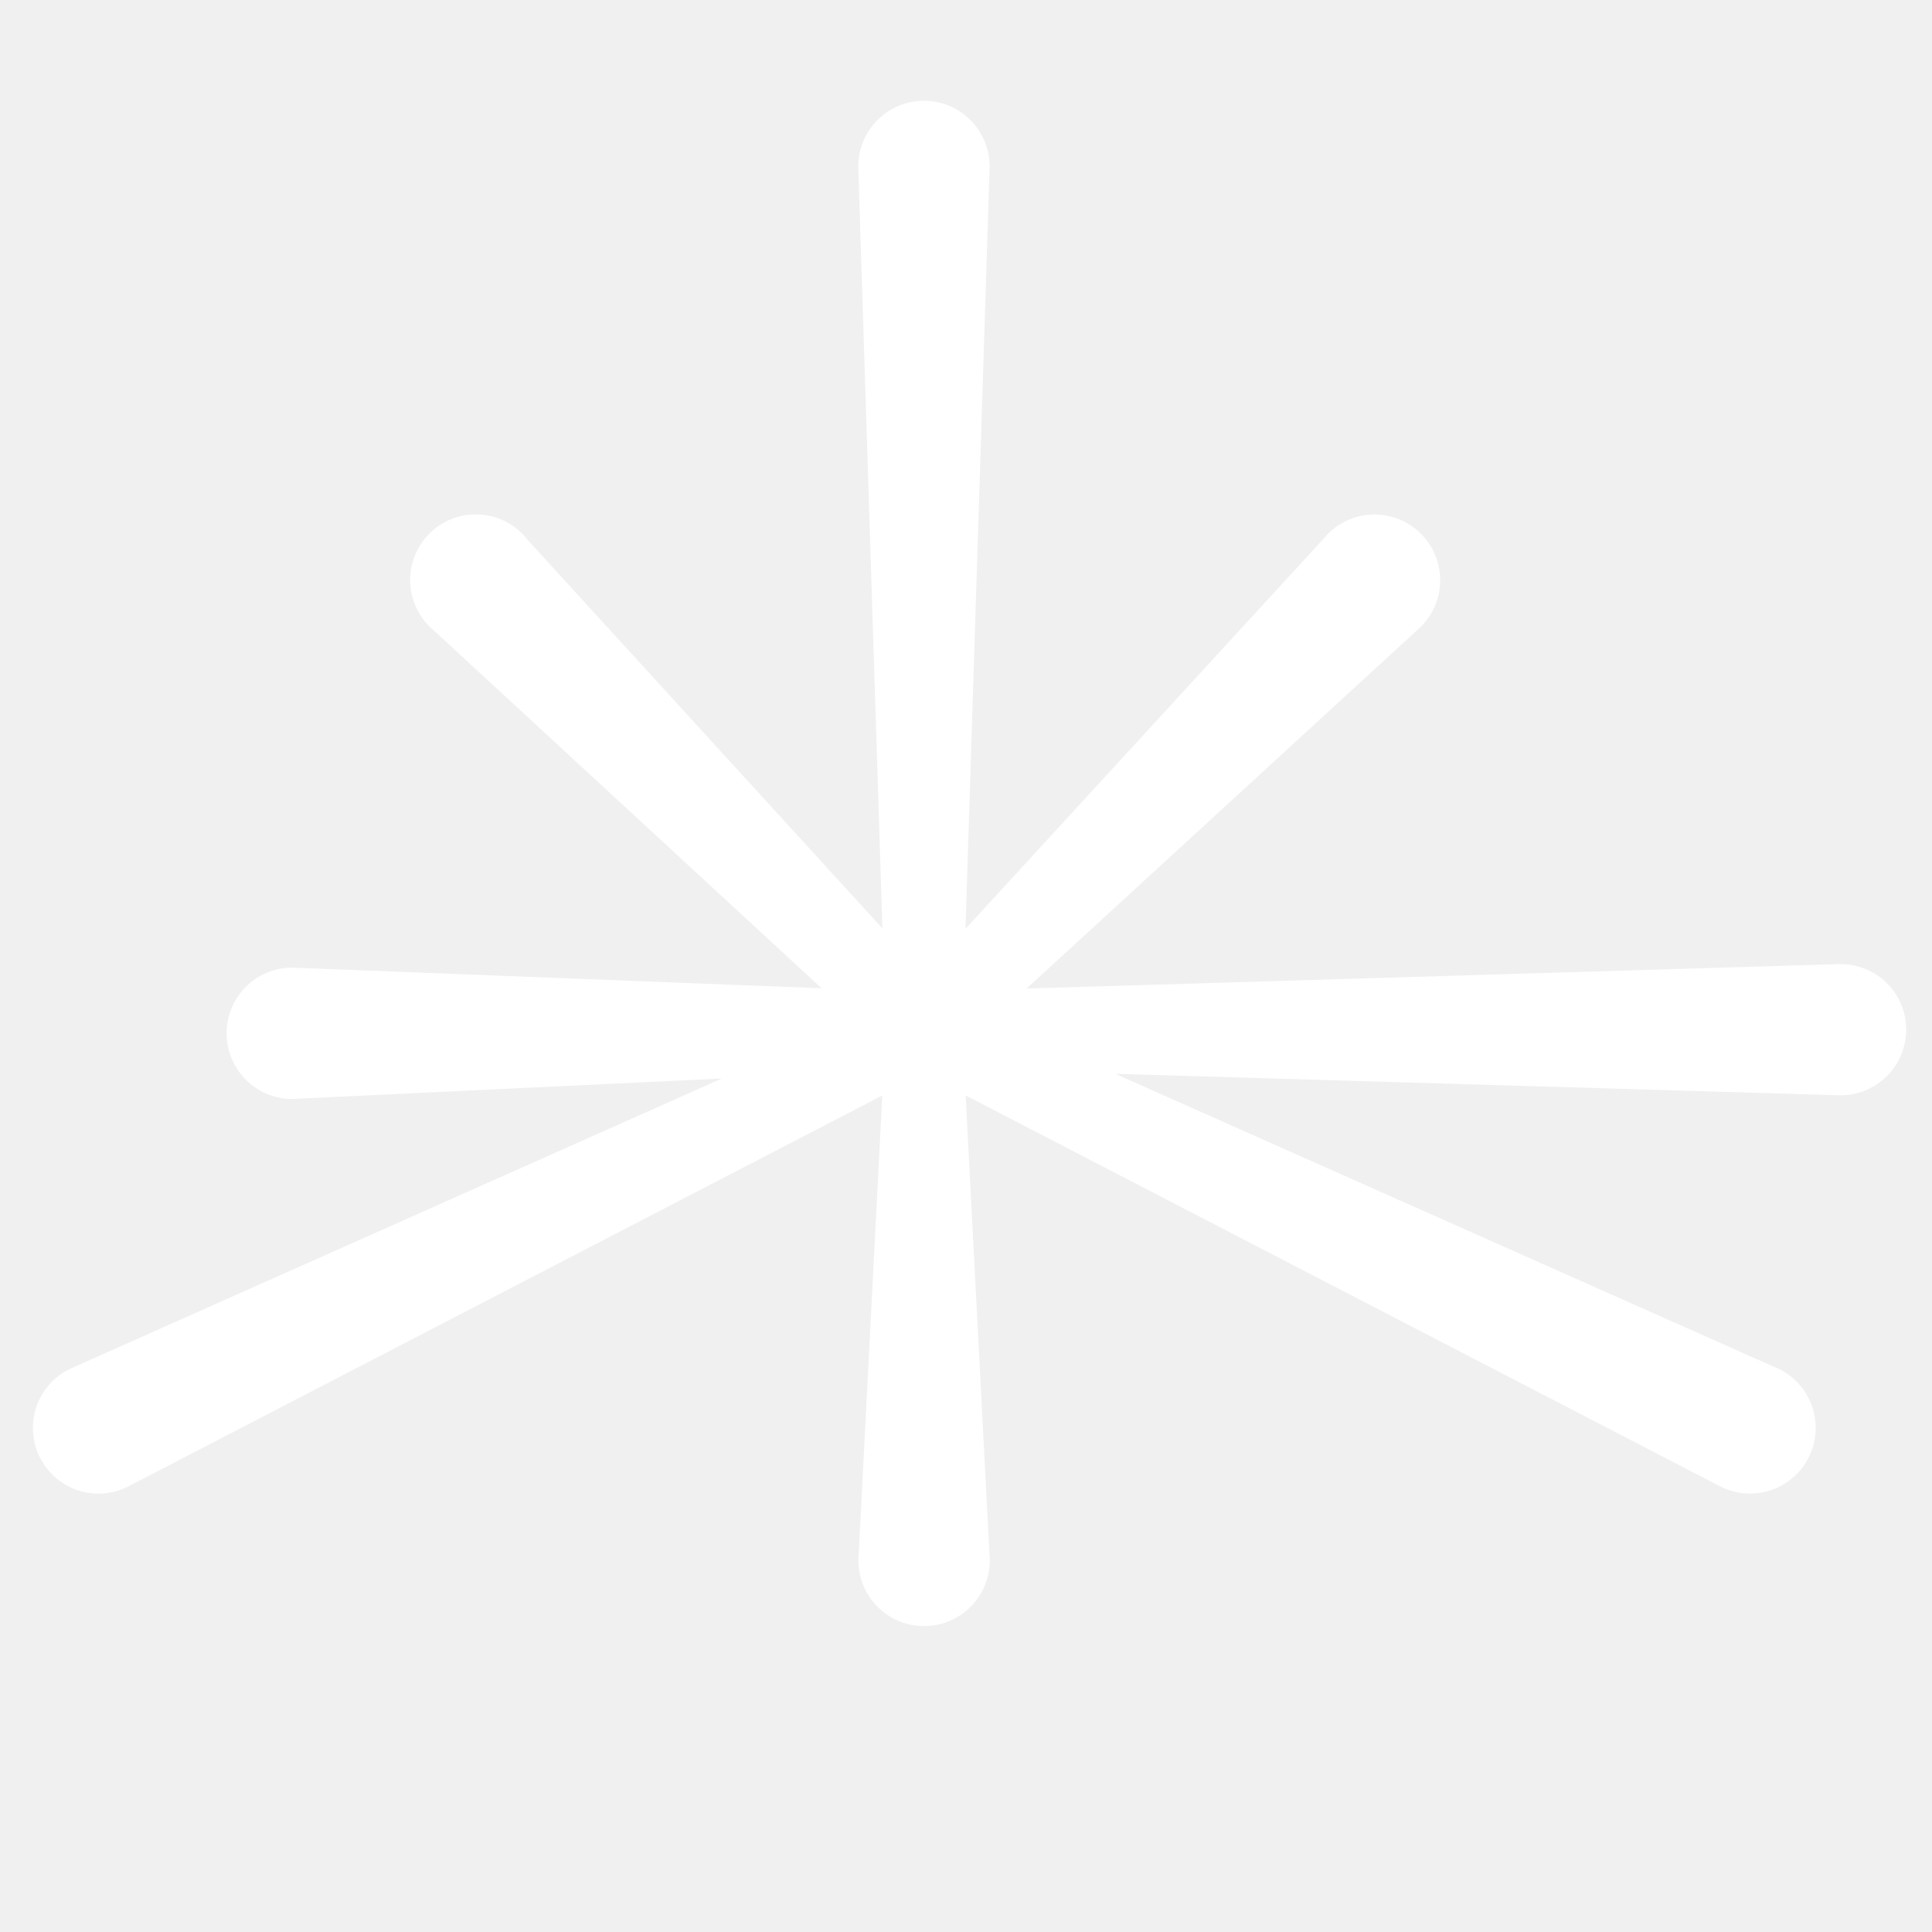
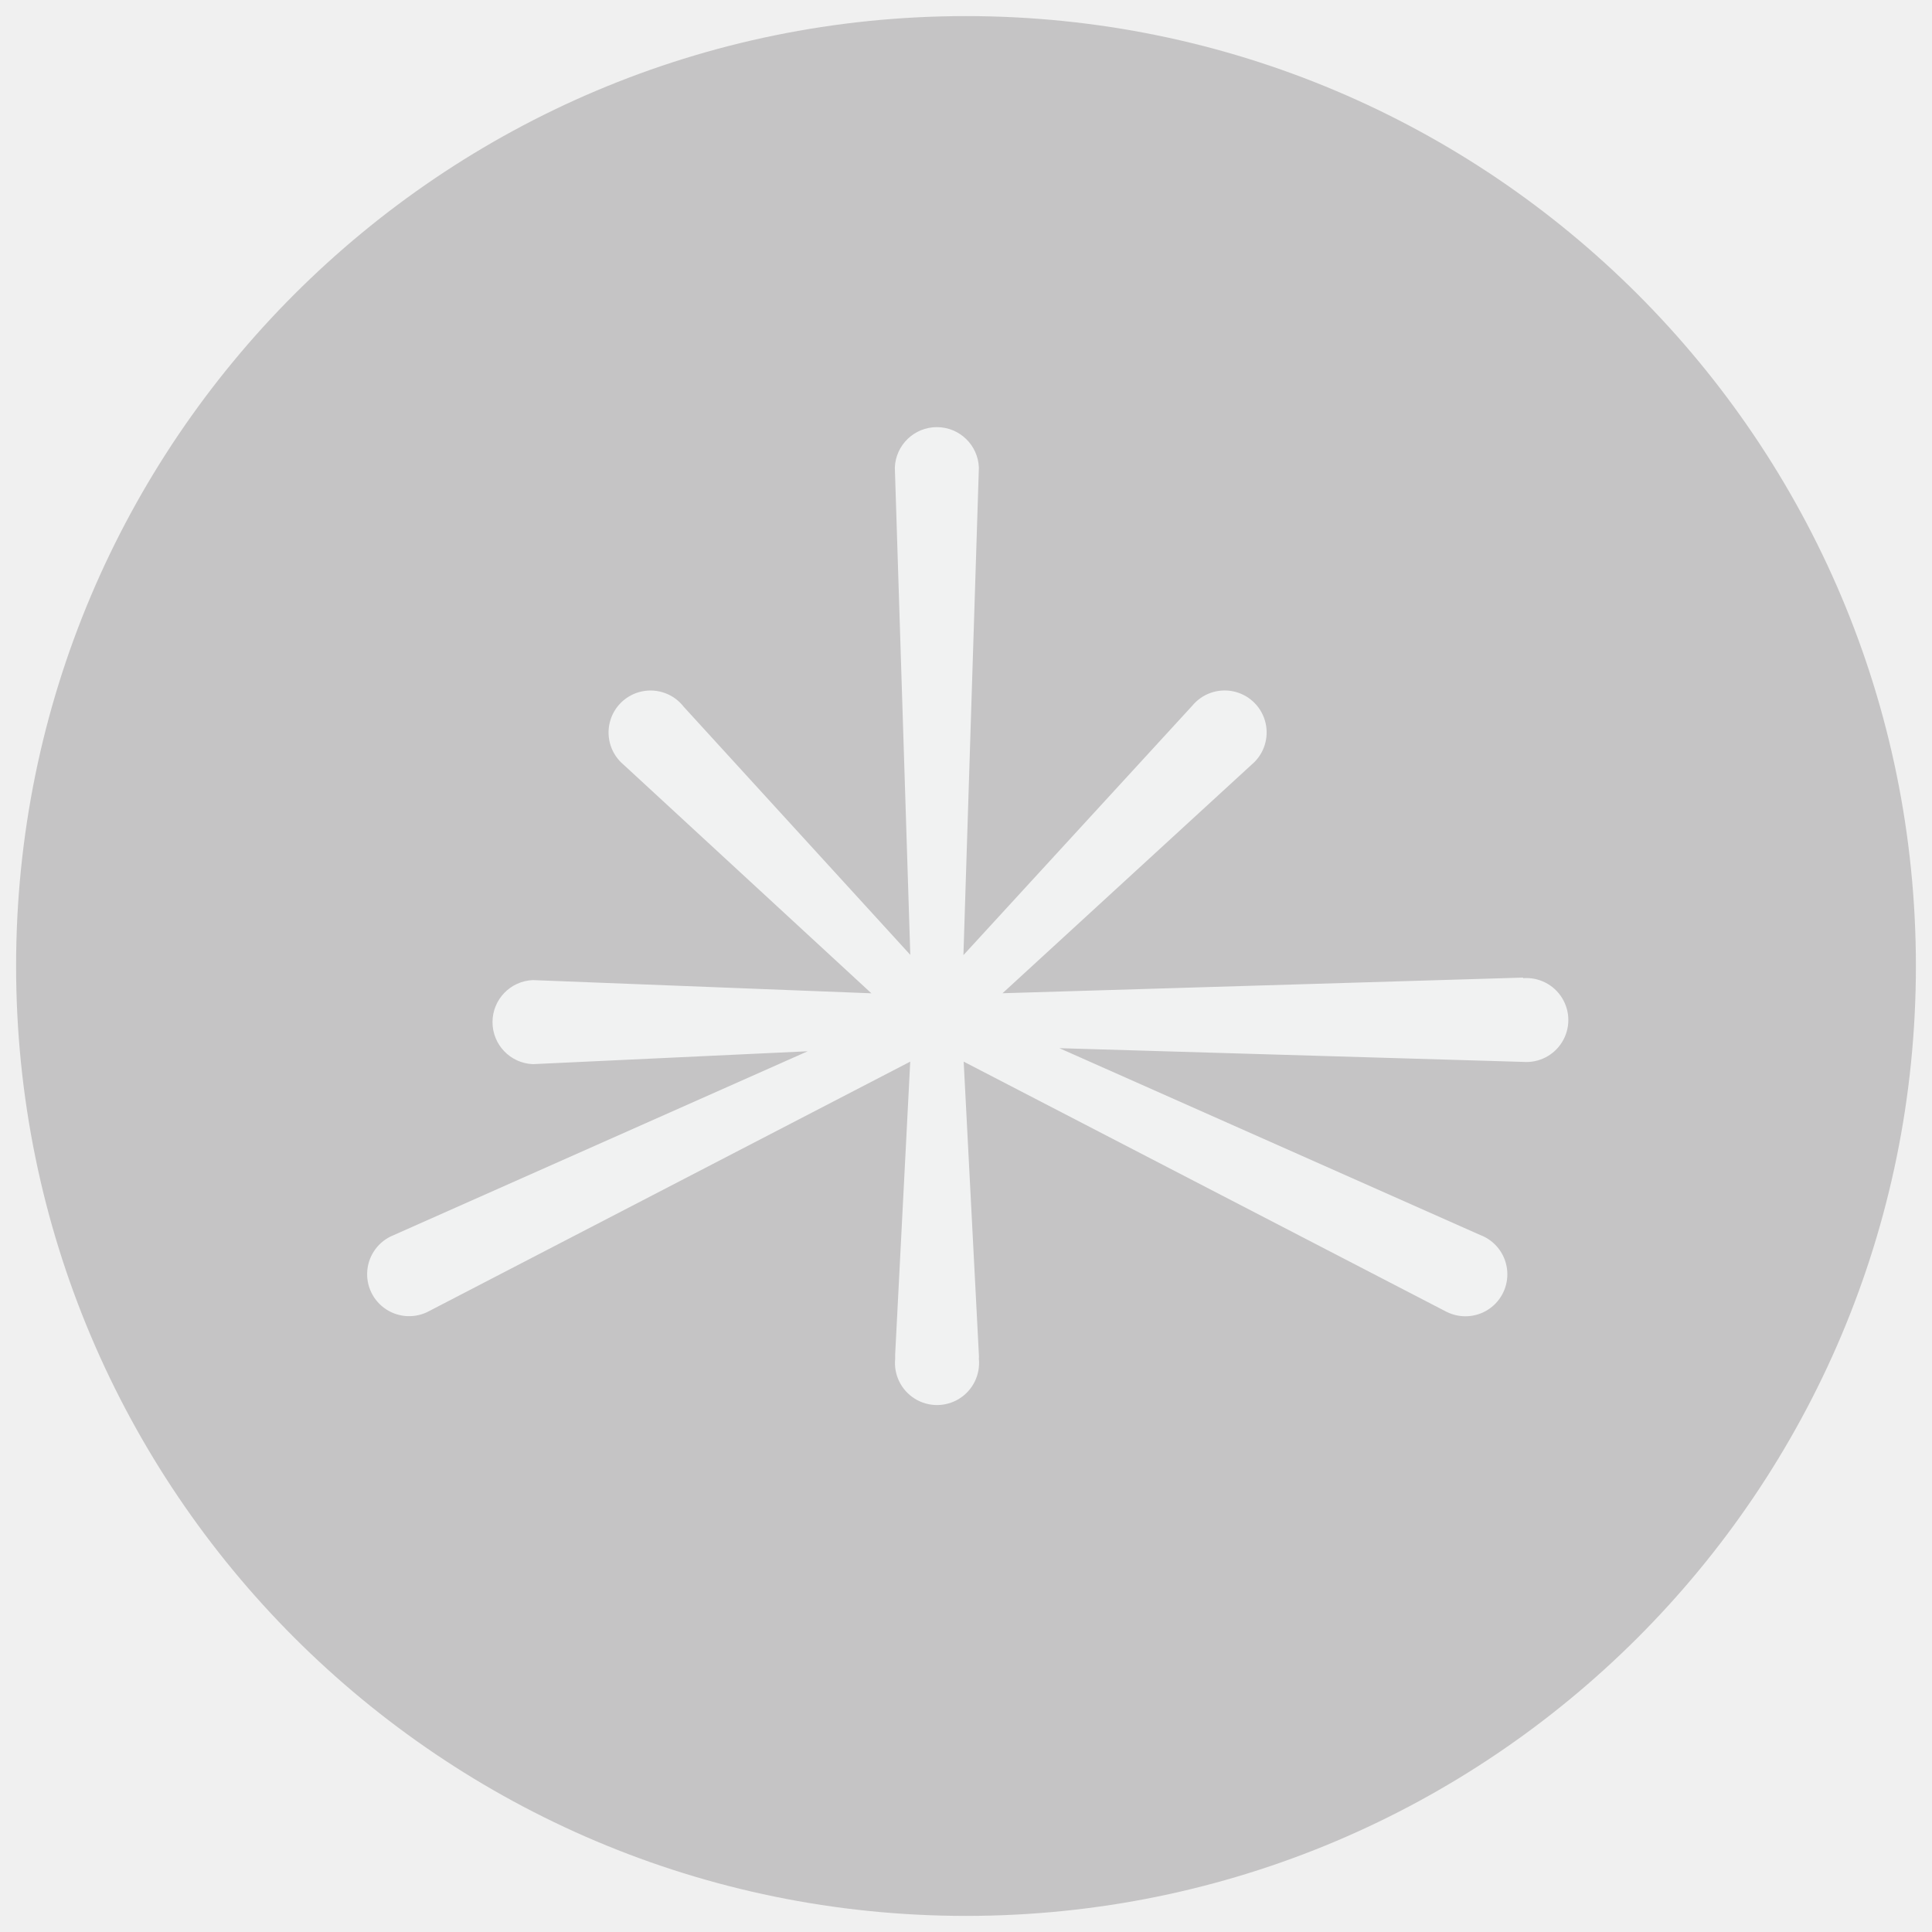
- <svg xmlns="http://www.w3.org/2000/svg" version="1.1" id="Layer_1" x="0px" y="0px" viewBox="0 0 300 300" style="enable-background:new 0 0 300 300;" xml:space="preserve">
-   <style type="text/css">
- 	.st0{fill:#FFFFFF;}
- </style>
-   <path class="st0" d="M285.8,149.7L285.8,149.7L285.8,149.7l-126.39,3.8l61.2-56.16c1.87-1.85,3.02-4.41,3.02-7.25  c0-5.63-4.57-10.2-10.2-10.2c-3.2,0-6.06,1.48-7.93,3.79l-55.58,60.55l3.75-118.38v0c0-5.63-4.57-10.2-10.2-10.2  c-5.63,0-10.2,4.57-10.2,10.2v0l3.75,118.31l-55-60.23c-1.86-2.46-4.8-4.06-8.13-4.06c-5.63,0-10.2,4.57-10.2,10.2  c0,3.18,1.46,6.02,3.74,7.89l60.15,55.5l-82.19-3.21c-5.63,0-10.2,4.57-10.2,10.2c0,5.63,4.57,10.2,10.2,10.2l66.71-3.18  L11.48,212.28c-3.74,1.51-6.37,5.17-6.37,9.45c0,5.63,4.57,10.2,10.2,10.2c1.83,0,3.54-0.49,5.02-1.33L137,170.11l-3.66,71.14  c-0.04,0.35-0.05,0.7-0.05,1.05c0,5.63,4.57,10.2,10.2,10.2c5.63,0,10.2-4.57,10.2-10.2c0-0.36-0.02-0.71-0.05-1.06l-3.69-71.14  l116.88,60.56c0.07,0.04,0.13,0.07,0.2,0.1l0.23,0.12l0-0.01c1.36,0.67,2.87,1.05,4.48,1.05c5.63,0,10.2-4.57,10.2-10.2  c0-3.89-2.18-7.26-5.37-8.99v0l0,0c-0.4-0.22-0.82-0.4-1.26-0.56l-102.14-45.43l112.62,3.34c0,0,0,0,0,0h0h0v0  c5.63,0,10.2-4.57,10.2-10.2C296,154.26,291.43,149.7,285.8,149.7z" />
+ <svg xmlns="http://www.w3.org/2000/svg" id="Layer_1" data-name="Layer 1" viewBox="0 0 300 300">
+   <defs>
+     <style>.cls-1{fill:#231f20;opacity:0.21;}.cls-2{fill:#f1f2f2;}</style>
+   </defs>
+   <circle class="cls-1" cx="150" cy="150" r="147.5" />
+   <path class="cls-2" d="M236.5,151.8h0l-80.83,2.43,39.14-35.92a6.52,6.52,0,1,0-9.67-8.73L149.6,148.31,152,72.6h0a6.53,6.53,0,0,0-13.05,0h0l2.4,75.67-35.18-38.52a6.52,6.52,0,1,0-9.33,9l38.47,35.49-52.56-2.05a6.53,6.53,0,0,0,0,13.05l42.67-2L61.06,191.82a6.52,6.52,0,1,0,5.66,11.72l74.62-38.69L139,210.35c0,.22,0,.45,0,.67a6.53,6.53,0,1,0,13,0,5,5,0,0,0,0-.67l-2.36-45.5,74.75,38.73.13.07.15.07h0a6.51,6.51,0,0,0,9.39-5.85,6.51,6.51,0,0,0-3.44-5.75h0a6.47,6.47,0,0,0-.8-.36l-65.32-29,72,2.13h0a6.52,6.52,0,1,0,0-13Z" />
</svg>
